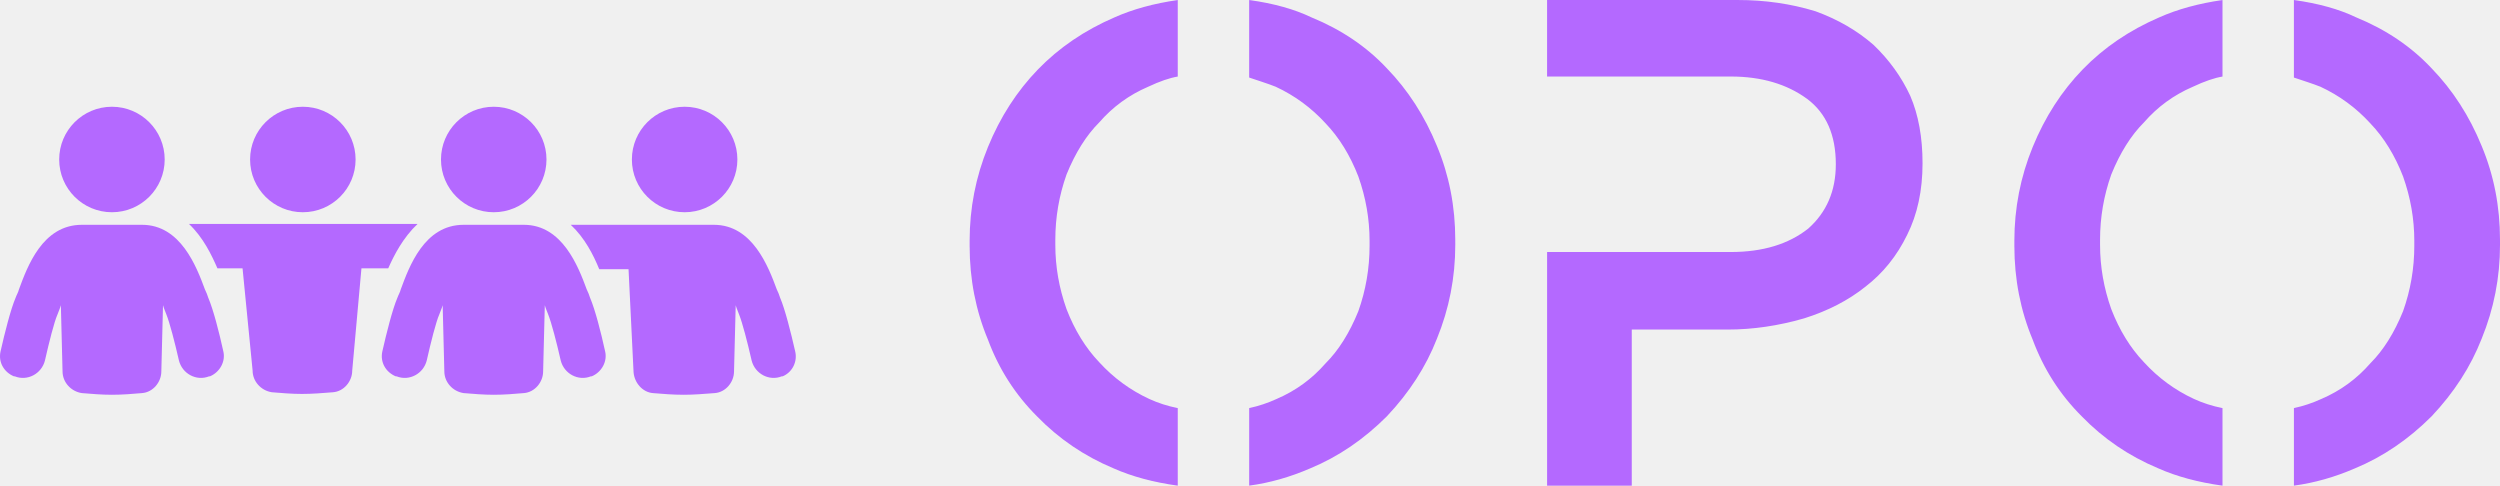
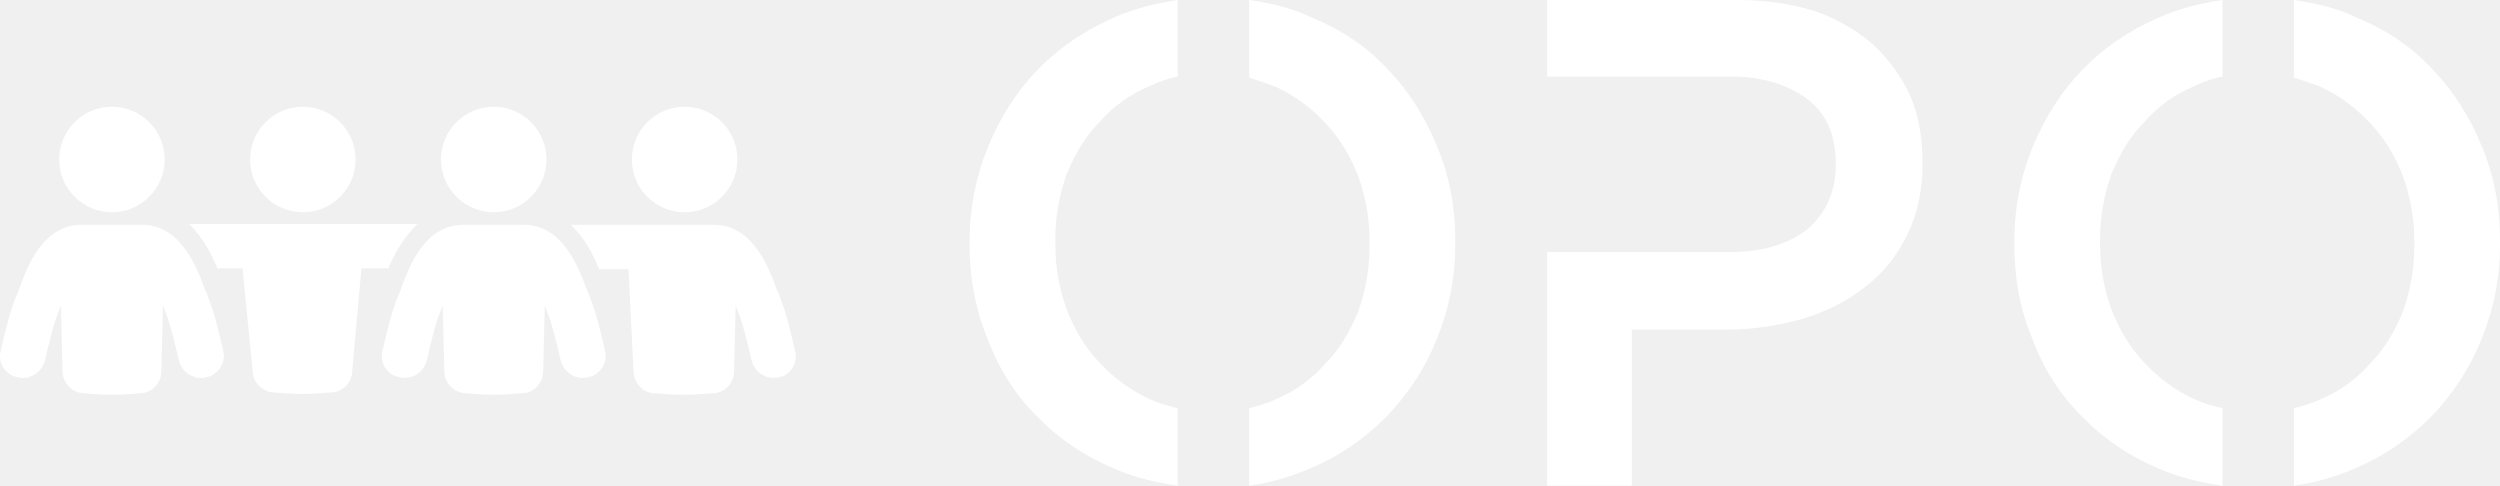
<svg xmlns="http://www.w3.org/2000/svg" width="281.037" height="54.594" viewBox="0 0 281.037 54.594" class="css-1j8o68f">
  <defs id="SvgjsDefs2534" />
-   <g id="SvgjsG2535" featurekey="symbolFeature-0" transform="matrix(0.9412206,0,0,0.9412206,-2.287834,-18.87204)" fill="#b469ff">
+   <g id="SvgjsG2535" featurekey="symbolFeature-0" transform="matrix(0.9412206,0,0,0.9412206,-2.287834,-18.87204)" fill="#fff">
    <g>
      <path d="M97.4,62c-0.5-2.2-1.2-5-1.8-6.4c-0.1-0.3-0.2-0.6-0.4-1c-1-2.7-2.9-7.7-7.5-7.7H70.6c1.7,1.6,2.7,3.6,3.4,5.3h3.5     l0.6,12.3c0.1,1.3,1.1,2.4,2.3,2.5c1.2,0.1,2.4,0.2,3.7,0.2c1.2,0,2.4-0.1,3.7-0.2c1.3-0.1,2.3-1.3,2.3-2.6l0.2-7.9     c0.1,0.4,0.3,0.8,0.4,1.1c0.4,1,1,3.3,1.5,5.5c0.4,1.6,2.1,2.5,3.6,1.9l0.1,0C97.1,64.5,97.7,63.2,97.4,62z" />
      <circle cx="84.2" cy="39.1" r="6.3" />
      <path d="M52.3,46.8H25c1.7,1.6,2.7,3.7,3.4,5.3h3l1.2,12.2c0,1.3,1,2.4,2.3,2.6c1.2,0.1,2.4,0.2,3.6,0.2c1.2,0,2.5-0.1,3.7-0.2     c1.3-0.1,2.3-1.3,2.3-2.6l1.1-12.2h3.2C49.5,50.5,50.6,48.4,52.3,46.8z" />
      <circle cx="38.6" cy="39.1" r="6.3" />
      <path d="M27.3,55.6c-0.1-0.3-0.2-0.6-0.4-1c-1-2.7-2.9-7.7-7.5-7.7h-7.2c-4.7,0-6.5,5-7.5,7.7c-0.1,0.4-0.3,0.7-0.4,1     c-0.6,1.4-1.3,4.2-1.8,6.4c-0.3,1.3,0.4,2.5,1.6,3c0,0,0,0,0.1,0c1.5,0.6,3.2-0.3,3.6-1.9c0.5-2.2,1.1-4.6,1.5-5.5     c0.1-0.3,0.3-0.7,0.4-1.1l0.2,7.9c0,1.3,1,2.4,2.3,2.6c1.2,0.1,2.4,0.2,3.6,0.2c1.2,0,2.5-0.1,3.6-0.2c1.3-0.1,2.3-1.3,2.3-2.6     l0.2-7.9c0.1,0.4,0.3,0.8,0.4,1.1c0.4,1,1,3.3,1.5,5.5c0.4,1.6,2.1,2.5,3.6,1.9c0,0,0,0,0.1,0c1.2-0.5,1.9-1.8,1.6-3     C28.6,59.7,27.9,57,27.3,55.6z" />
      <circle cx="15.8" cy="39.1" r="6.3" />
      <path d="M72.9,55.6c-0.1-0.3-0.2-0.6-0.4-1c-1-2.7-2.9-7.7-7.5-7.7h-0.2H58h-0.2c-4.7,0-6.5,5-7.5,7.7c-0.1,0.4-0.3,0.7-0.4,1     c-0.6,1.4-1.3,4.2-1.8,6.4c-0.3,1.3,0.4,2.5,1.6,3c0,0,0,0,0.1,0c1.5,0.6,3.2-0.3,3.6-1.9c0.5-2.2,1.1-4.6,1.5-5.5     c0.1-0.3,0.3-0.7,0.4-1.1l0.2,7.9c0,1.3,1,2.4,2.3,2.6c1.2,0.1,2.4,0.2,3.6,0.2c1.2,0,2.5-0.1,3.6-0.2c1.3-0.1,2.3-1.3,2.3-2.6     l0.2-7.9c0.1,0.4,0.3,0.8,0.4,1.1c0.4,1,1,3.3,1.5,5.5c0.4,1.6,2.1,2.5,3.6,1.9c0,0,0,0,0.1,0c1.2-0.5,1.9-1.8,1.6-3     C74.2,59.7,73.5,57,72.9,55.6z" />
      <circle cx="61.4" cy="39.1" r="6.3" />
    </g>
  </g>
-   <g id="SvgjsG2536" featurekey="nameFeature-0" transform="matrix(1.468043,0,0,1.468043,106.9353,-2.064217)" fill="#b469ff">
+   <g id="SvgjsG2536" featurekey="nameFeature-0" transform="matrix(1.468043,0,0,1.468043,106.9353,-2.064217)" fill="#fff">
    <path d="M17.344 32.656 c-0.781 -0.156 -1.51 -0.391 -2.188 -0.703 c-1.458 -0.677 -2.734 -1.615 -3.828 -2.812 c-1.042 -1.094 -1.875 -2.448 -2.5 -4.062 c-0.573 -1.615 -0.859 -3.255 -0.859 -4.922 l0 -0.156 l0 -0.234 c0 -1.719 0.286 -3.385 0.859 -5 c0.677 -1.667 1.51 -2.995 2.5 -3.984 c1.042 -1.198 2.292 -2.109 3.75 -2.734 c0.885 -0.417 1.641 -0.677 2.266 -0.781 l0 -5.859 c-1.823 0.26 -3.438 0.703 -4.844 1.328 c-2.292 0.99 -4.245 2.318 -5.859 3.984 s-2.891 3.646 -3.828 5.937 s-1.406 4.688 -1.406 7.188 l0 0.156 l0 0.234 c0 2.552 0.469 4.948 1.406 7.188 c0.833 2.24 2.083 4.193 3.75 5.859 c1.667 1.719 3.62 3.047 5.859 3.984 c1.406 0.625 3.047 1.068 4.922 1.328 l0 -5.938 z M38.594 20 l0 -0.234 c0 -2.552 -0.469 -4.948 -1.406 -7.188 c-0.938 -2.292 -2.213 -4.271 -3.828 -5.937 c-1.562 -1.667 -3.49 -2.969 -5.781 -3.906 c-1.302 -0.625 -2.891 -1.068 -4.766 -1.328 l0 5.938 l0.938 0.312 c0.469 0.156 0.833 0.286 1.094 0.391 c1.458 0.677 2.734 1.615 3.828 2.812 c1.042 1.094 1.875 2.448 2.5 4.062 c0.573 1.615 0.859 3.255 0.859 4.922 l0 0.156 l0 0.234 c0 1.719 -0.286 3.385 -0.859 5 c-0.677 1.667 -1.51 2.995 -2.5 3.984 c-1.042 1.198 -2.292 2.109 -3.75 2.734 c-0.677 0.312 -1.38 0.547 -2.109 0.703 l0 5.938 c1.562 -0.208 3.125 -0.651 4.688 -1.328 c2.135 -0.885 4.088 -2.213 5.859 -3.984 c1.719 -1.823 2.995 -3.802 3.828 -5.937 c0.938 -2.292 1.406 -4.688 1.406 -7.188 l0 -0.156 z M73.438 8.75 c-0.677 -1.458 -1.615 -2.76 -2.813 -3.906 c-1.25 -1.094 -2.734 -1.953 -4.453 -2.578 c-1.875 -0.573 -3.854 -0.859 -5.938 -0.859 l-14.609 0 l0 5.859 l14.063 0 c2.344 0 4.297 0.573 5.859 1.719 c1.458 1.094 2.188 2.76 2.188 5 c0 2.031 -0.703 3.672 -2.109 4.922 c-1.51 1.198 -3.49 1.797 -5.937 1.797 l-14.063 0 l0 17.891 l6.484 0 l0 -11.953 l7.344 0 c1.927 0 3.88 -0.286 5.859 -0.859 c1.823 -0.573 3.385 -1.38 4.688 -2.422 c1.354 -1.042 2.422 -2.37 3.203 -3.984 c0.781 -1.562 1.172 -3.385 1.172 -5.469 c0 -1.979 -0.312 -3.698 -0.938 -5.156 z M97.344 32.656 c-0.781 -0.156 -1.51 -0.391 -2.188 -0.703 c-1.458 -0.677 -2.734 -1.615 -3.828 -2.812 c-1.042 -1.094 -1.875 -2.448 -2.5 -4.062 c-0.573 -1.615 -0.859 -3.255 -0.859 -4.922 l0 -0.156 l0 -0.234 c0 -1.719 0.286 -3.385 0.859 -5 c0.677 -1.667 1.51 -2.995 2.5 -3.984 c1.042 -1.198 2.292 -2.109 3.75 -2.734 c0.885 -0.417 1.641 -0.677 2.266 -0.781 l0 -5.859 c-1.823 0.26 -3.438 0.703 -4.844 1.328 c-2.292 0.99 -4.245 2.318 -5.859 3.984 s-2.891 3.646 -3.828 5.937 s-1.406 4.688 -1.406 7.188 l0 0.156 l0 0.234 c0 2.552 0.469 4.948 1.406 7.188 c0.833 2.24 2.083 4.193 3.75 5.859 c1.667 1.719 3.62 3.047 5.859 3.984 c1.406 0.625 3.047 1.068 4.922 1.328 l0 -5.938 z M118.594 20 l0 -0.234 c0 -2.552 -0.469 -4.948 -1.406 -7.188 c-0.938 -2.292 -2.213 -4.271 -3.828 -5.937 c-1.562 -1.667 -3.49 -2.969 -5.781 -3.906 c-1.302 -0.625 -2.891 -1.068 -4.766 -1.328 l0 5.938 l0.938 0.312 c0.469 0.156 0.833 0.286 1.094 0.391 c1.458 0.677 2.734 1.615 3.828 2.812 c1.042 1.094 1.875 2.448 2.5 4.062 c0.573 1.615 0.859 3.255 0.859 4.922 l0 0.156 l0 0.234 c0 1.719 -0.286 3.385 -0.859 5 c-0.677 1.667 -1.51 2.995 -2.5 3.984 c-1.042 1.198 -2.292 2.109 -3.75 2.734 c-0.677 0.312 -1.38 0.547 -2.109 0.703 l0 5.938 c1.562 -0.208 3.125 -0.651 4.688 -1.328 c2.135 -0.885 4.088 -2.213 5.859 -3.984 c1.719 -1.823 2.995 -3.802 3.828 -5.937 c0.938 -2.292 1.406 -4.688 1.406 -7.188 l0 -0.156 z" />
  </g>
</svg>
